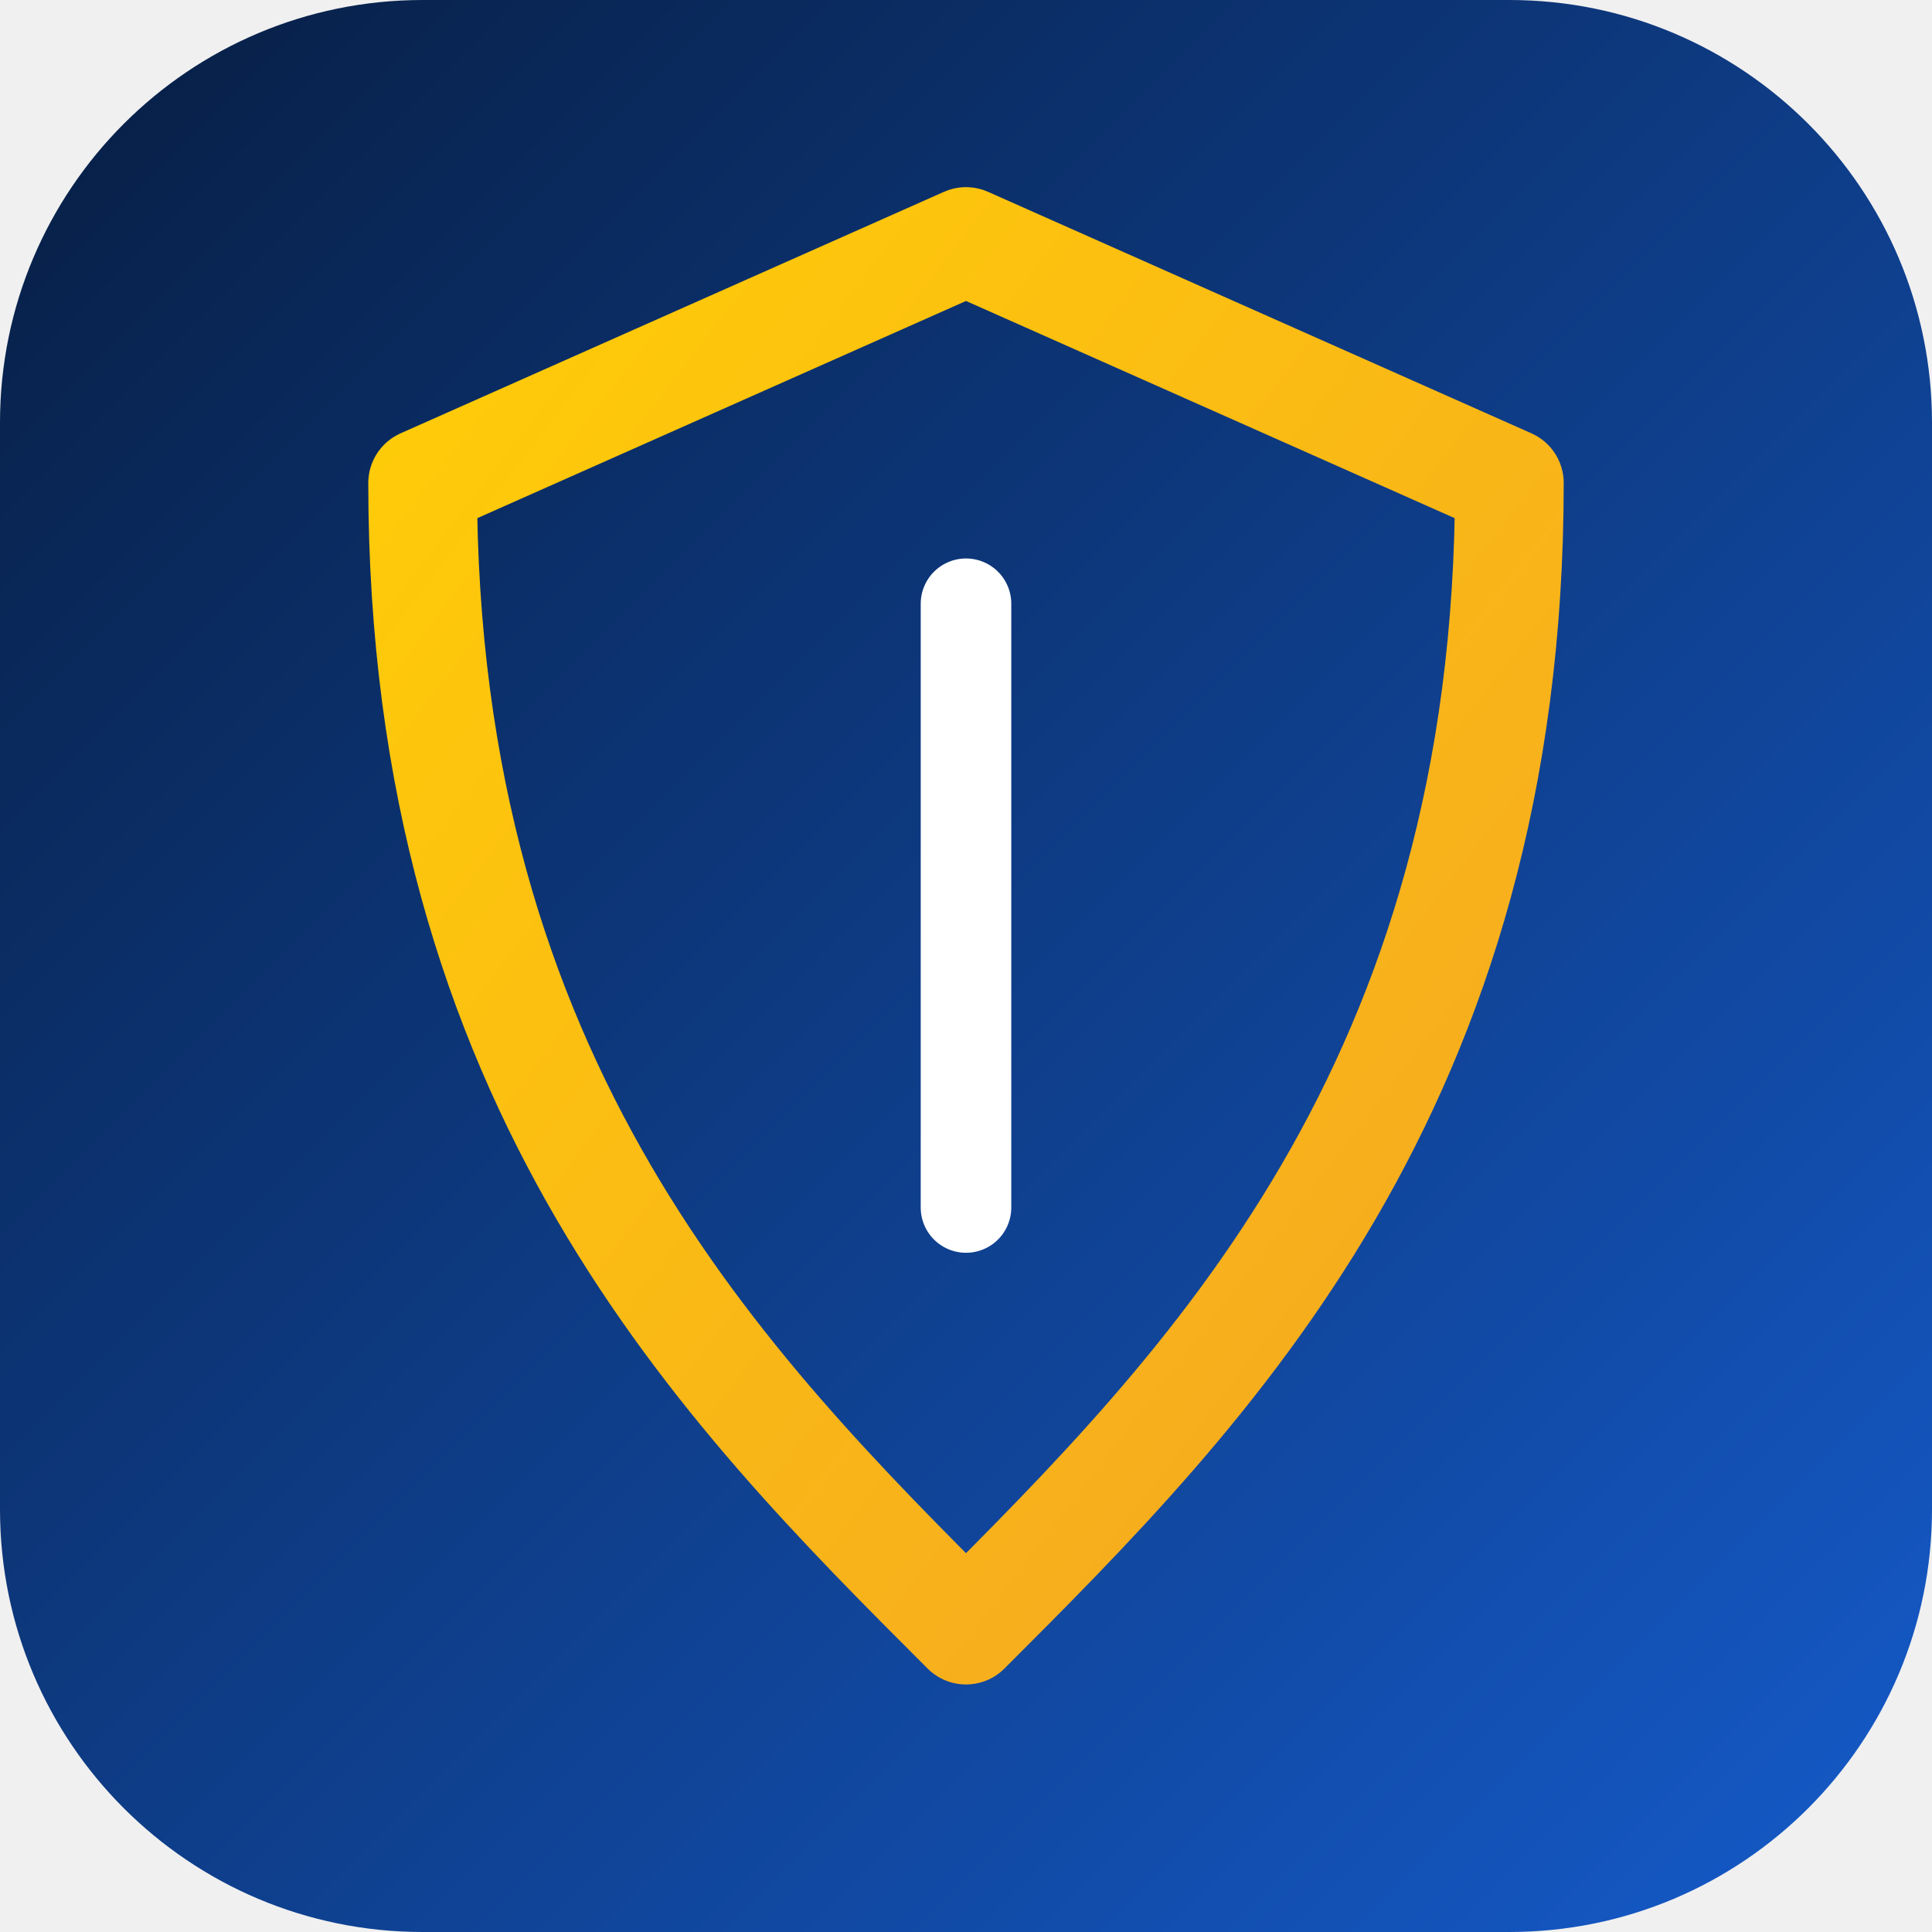
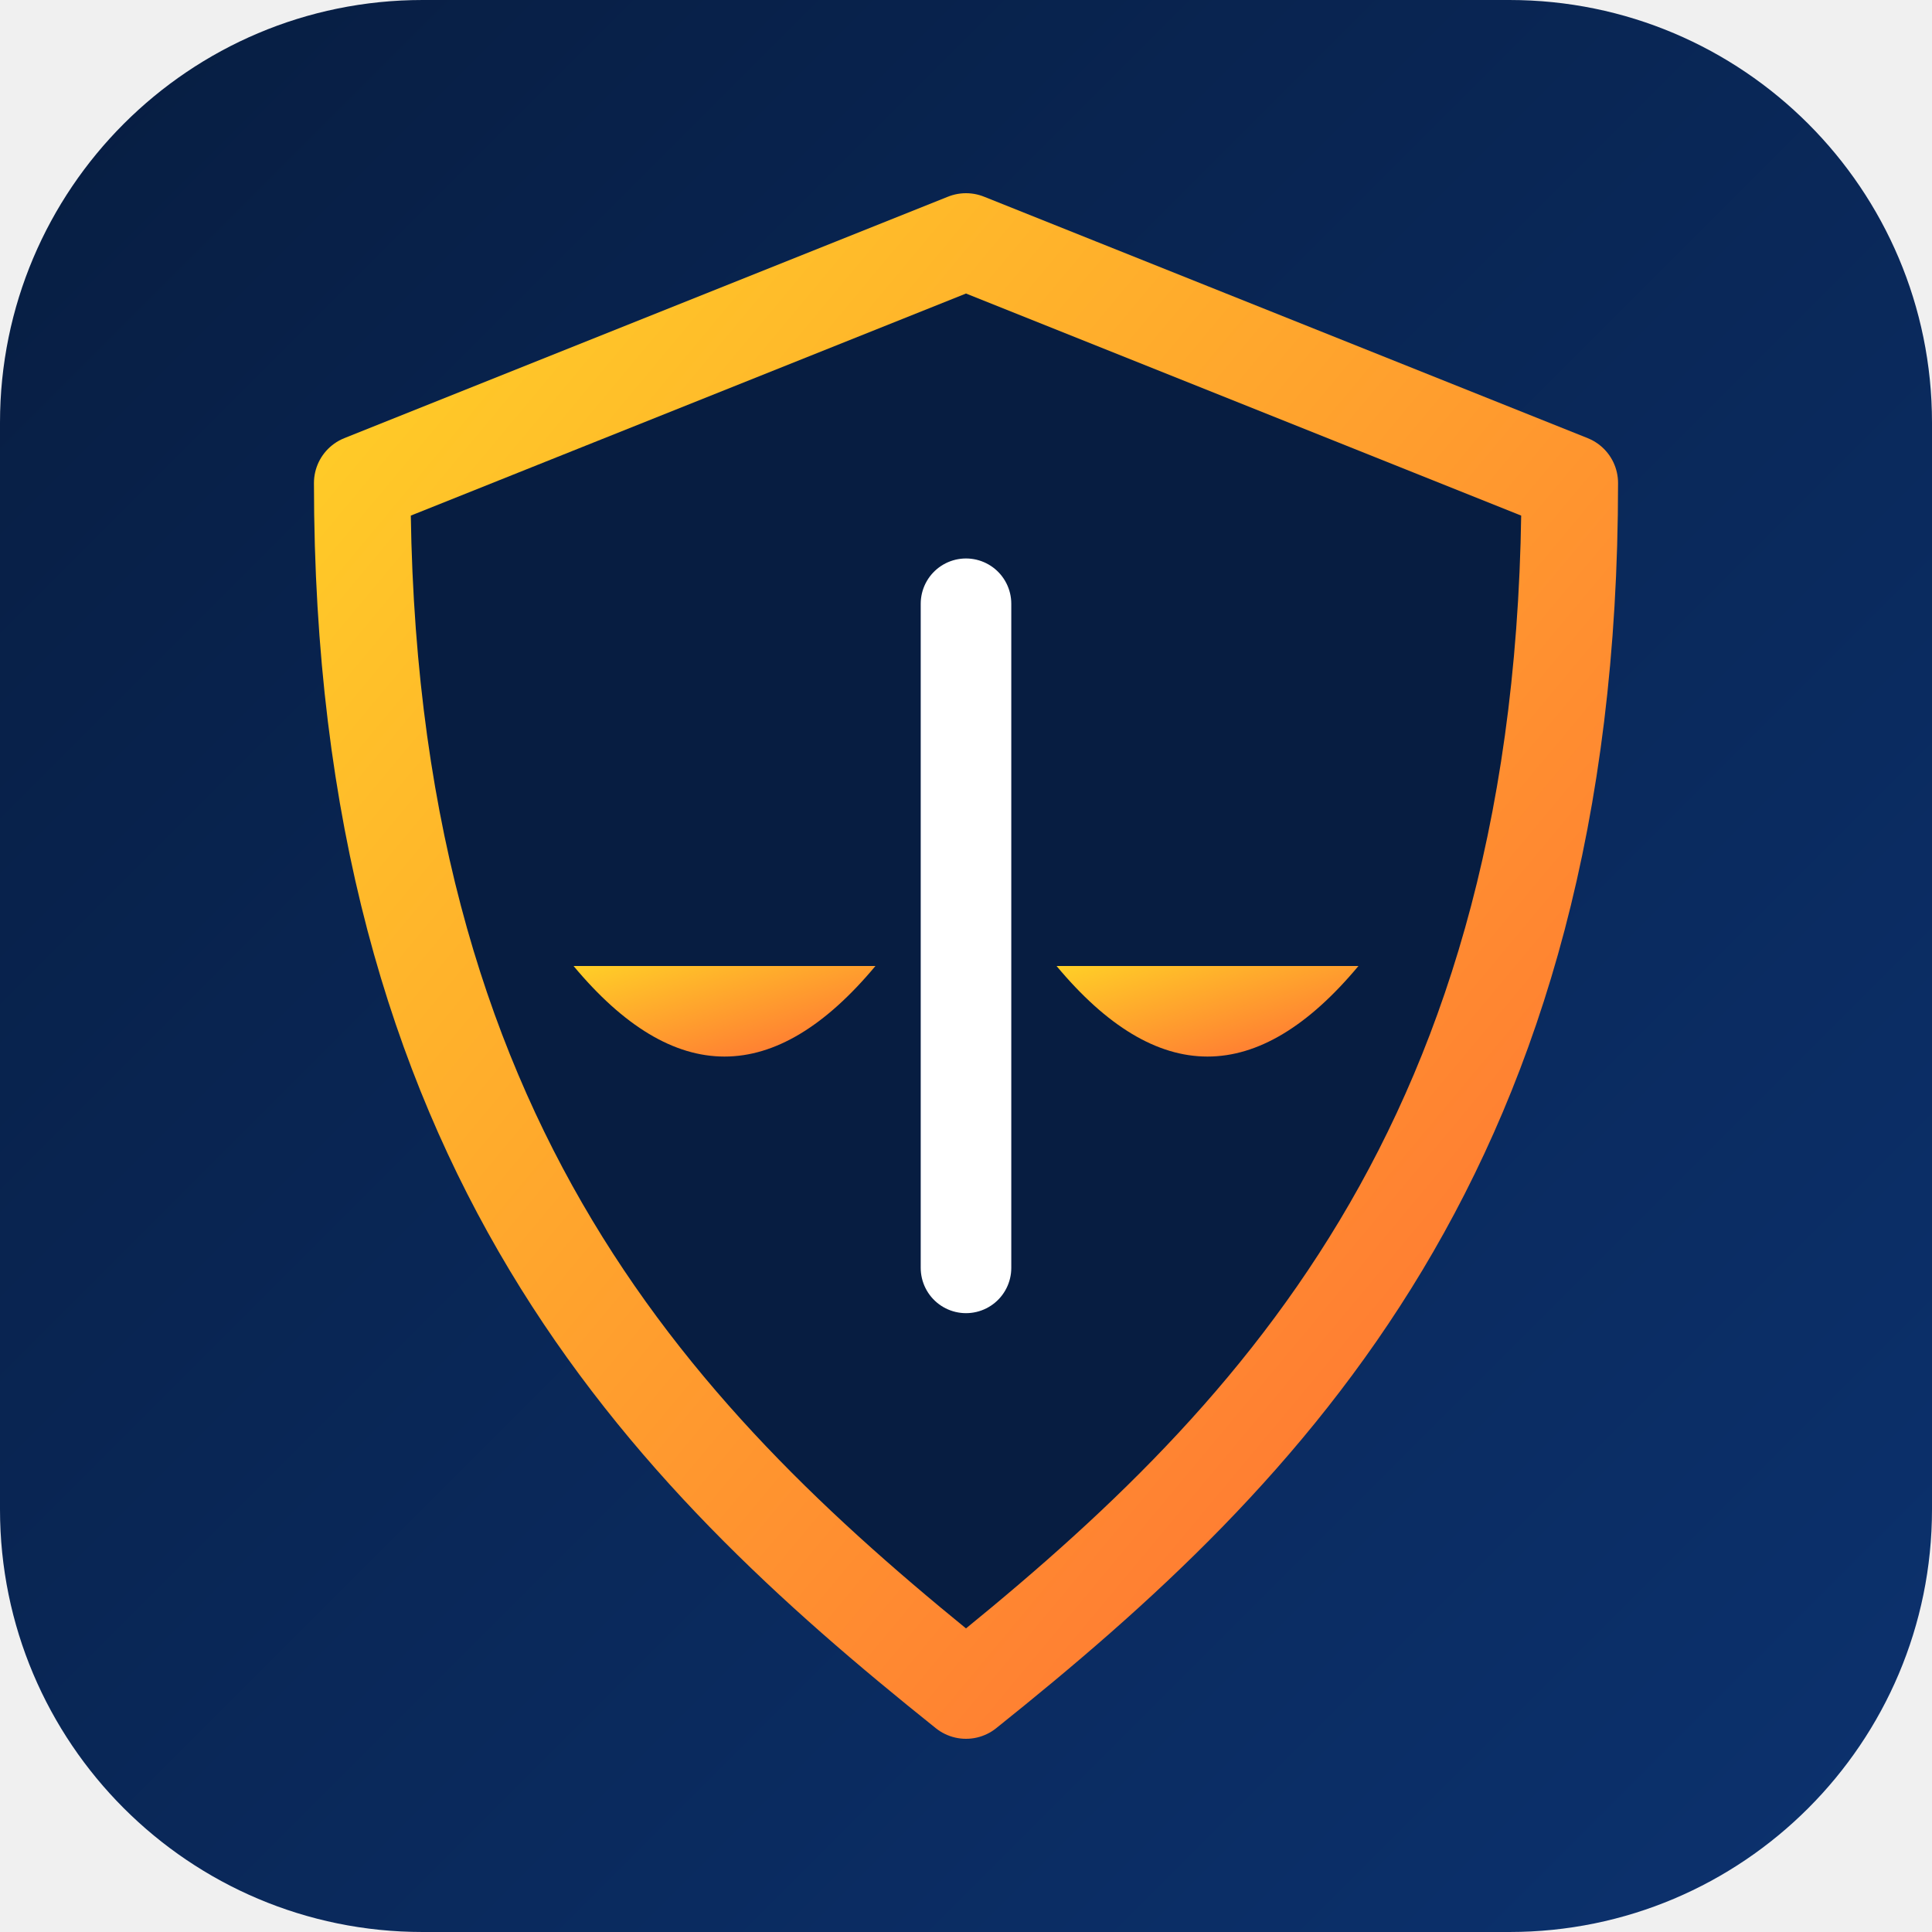
<svg xmlns="http://www.w3.org/2000/svg" width="32" height="32" viewBox="0 0 32 32">
  <defs>
    <linearGradient id="favBg" x1="0%" y1="0%" x2="100%" y2="100%">
      <stop offset="0%" stop-color="#071D41" />
-       <stop offset="100%" stop-color="#155BCB" />
+       <stop offset="100%" stop-color="#0C326F" />
    </linearGradient>
    <linearGradient id="favGold" x1="0%" y1="0%" x2="100%" y2="100%">
-       <stop offset="0%" stop-color="#FFCD07" />
-       <stop offset="100%" stop-color="#F5A623" />
+       <stop offset="0%" stop-color="#FFD027" />
+       <stop offset="100%" stop-color="#FF6B35" />
    </linearGradient>
  </defs>
  <rect width="32" height="32" rx="7" fill="url(#favBg)" />
-   <path d="M16 4 L25 8 C25 18 20 23 16 27 C12 23 7 18 7 8 Z" fill="none" stroke="url(#favGold)" stroke-width="1.8" stroke-linejoin="round" />
-   <line x1="16" y1="10" x2="16" y2="20" stroke="#FFFFFF" stroke-width="1.5" stroke-linecap="round" />
-   <line x1="11" y1="13" x2="21" y2="13" stroke="url(#favGold)" stroke-width="1.5" stroke-linecap="round" />
+   <path d="M16 4 L26 8 C26 19 21 24 16 28 C11 24 6 19 6 8 Z" fill="#071D41" stroke="url(#favGold)" stroke-width="1.6" stroke-linejoin="round" />
+   <line x1="16" y1="10" x2="16" y2="21" stroke="#FFFFFF" stroke-width="1.5" stroke-linecap="round" />
+   <line x1="10.5" y1="13" x2="21.5" y2="13" stroke="url(#favGold)" stroke-width="1.5" stroke-linecap="round" />
+   <path d="M9.5 16 Q12 19 14.5 16 Z" fill="url(#favGold)" />
+   <path d="M17.5 16 Q20 19 22.5 16 Z" fill="url(#favGold)" />
</svg>
